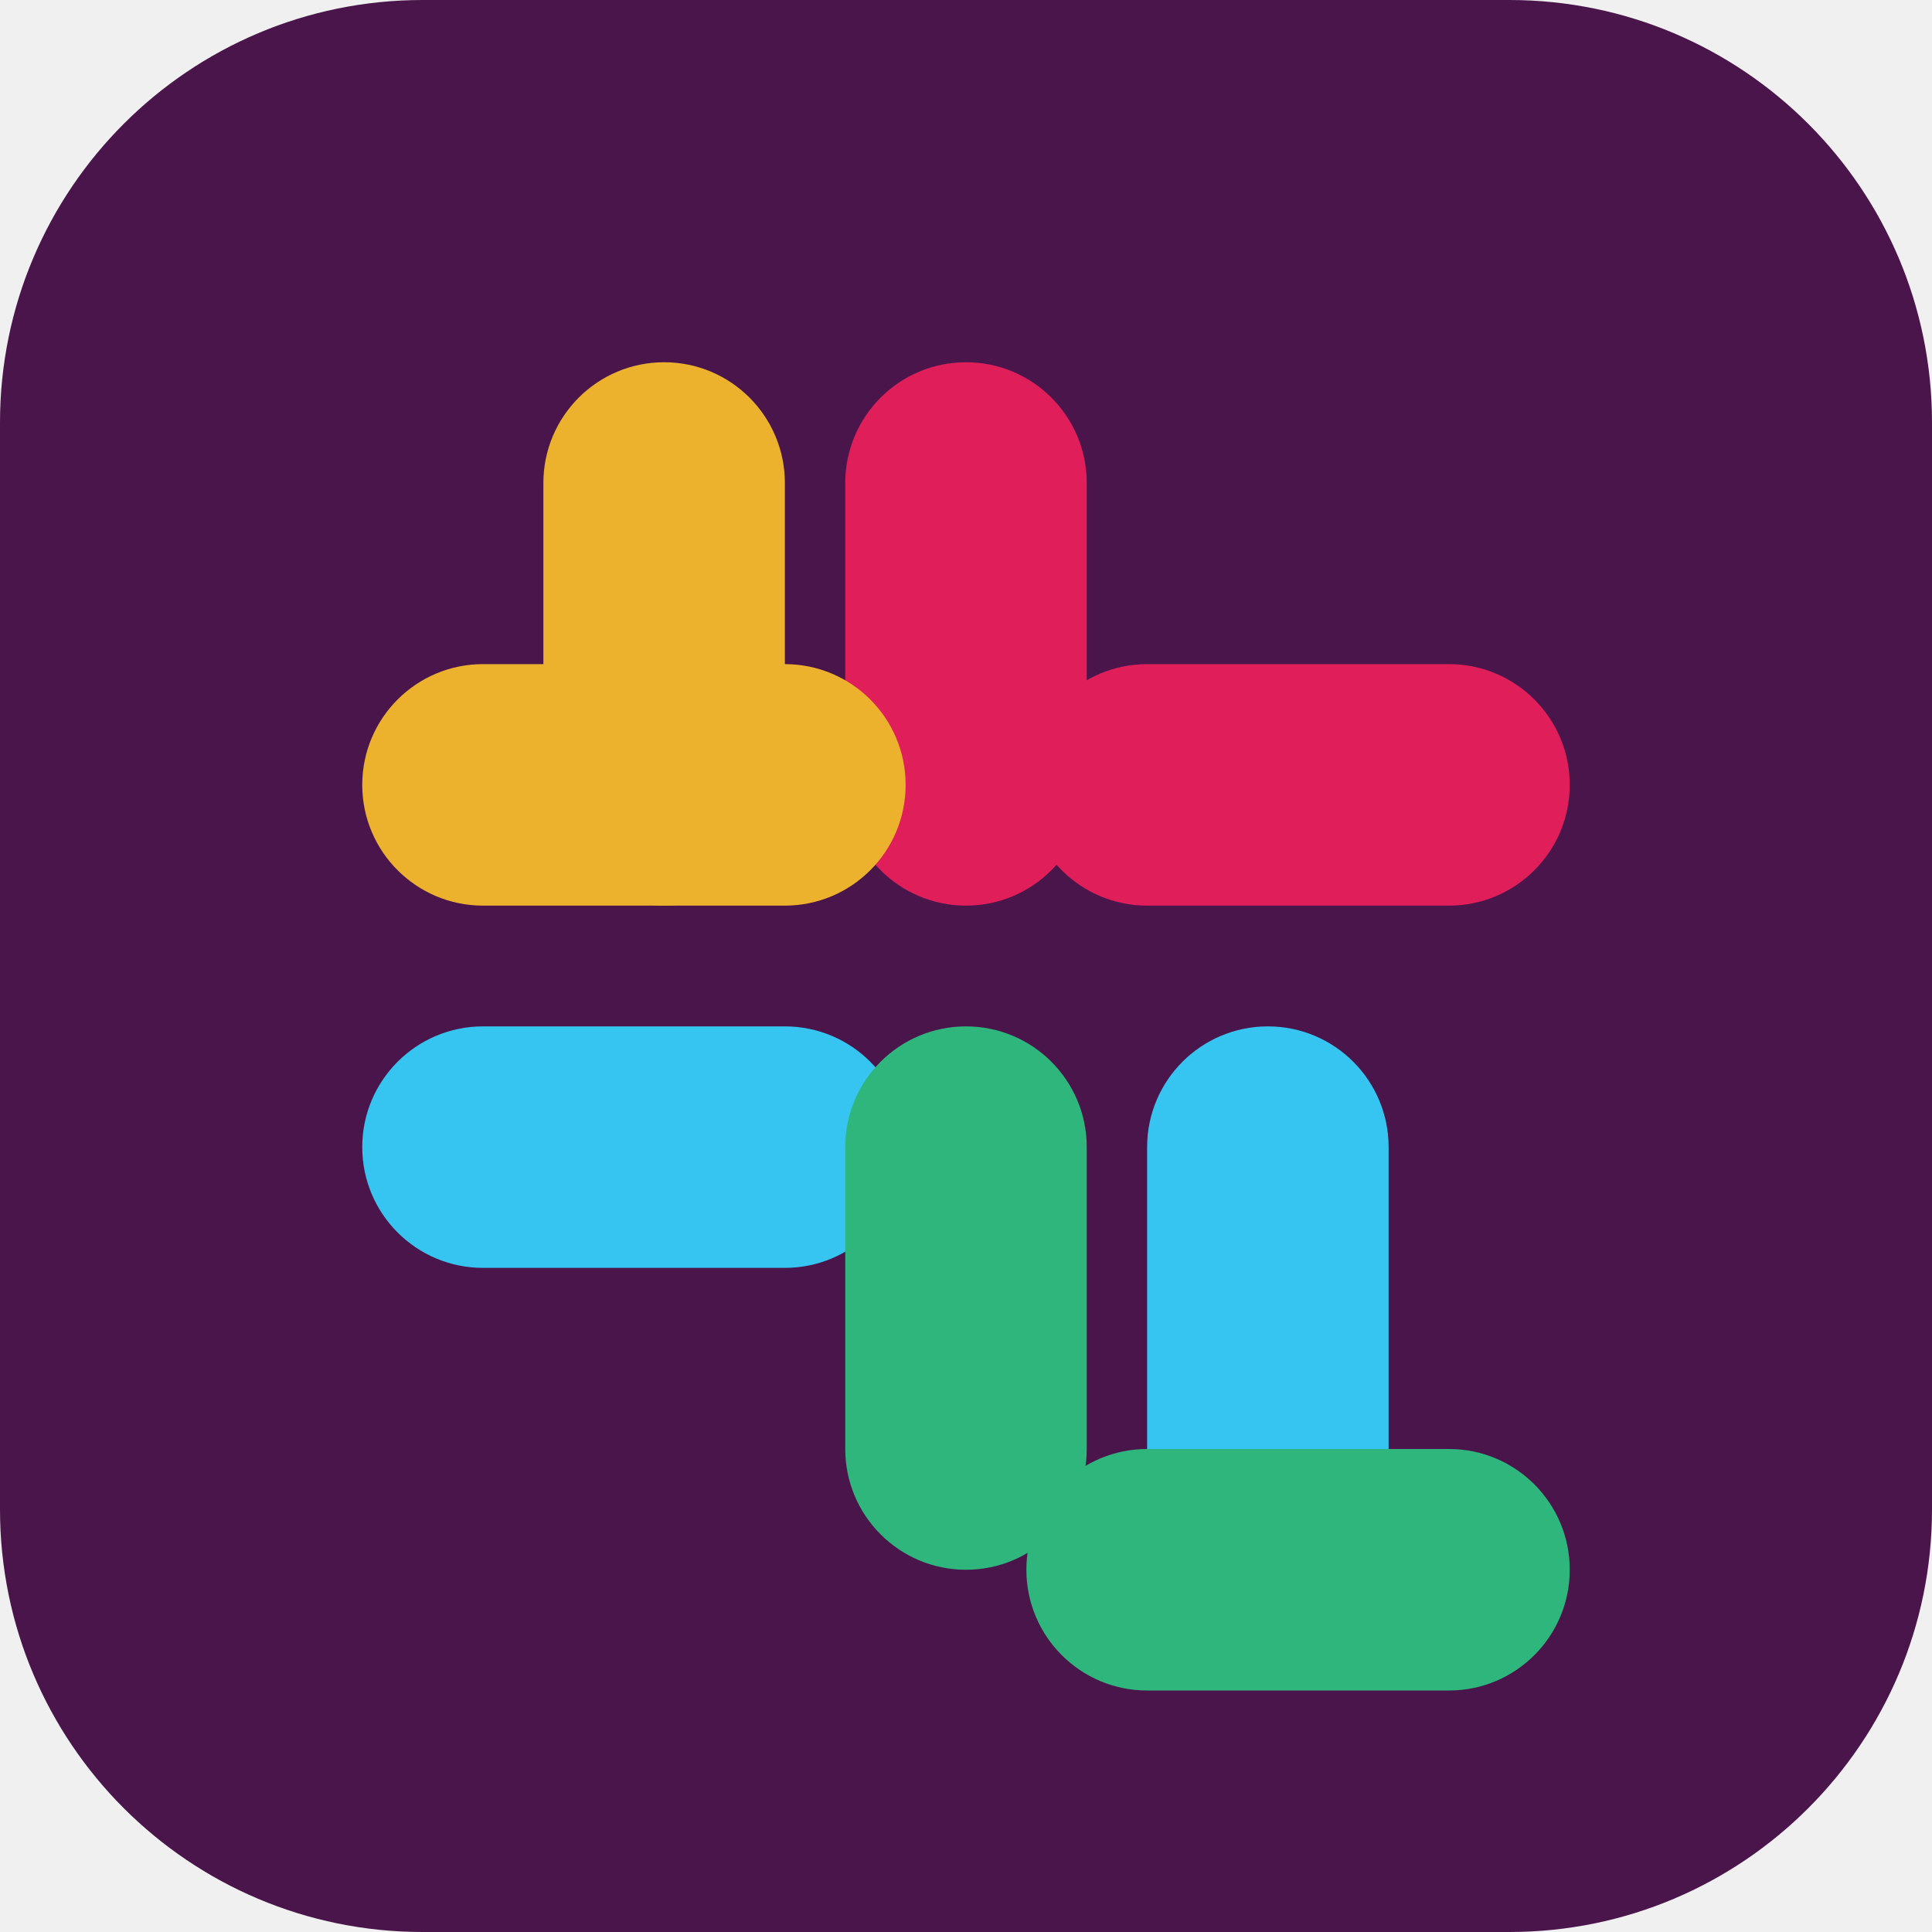
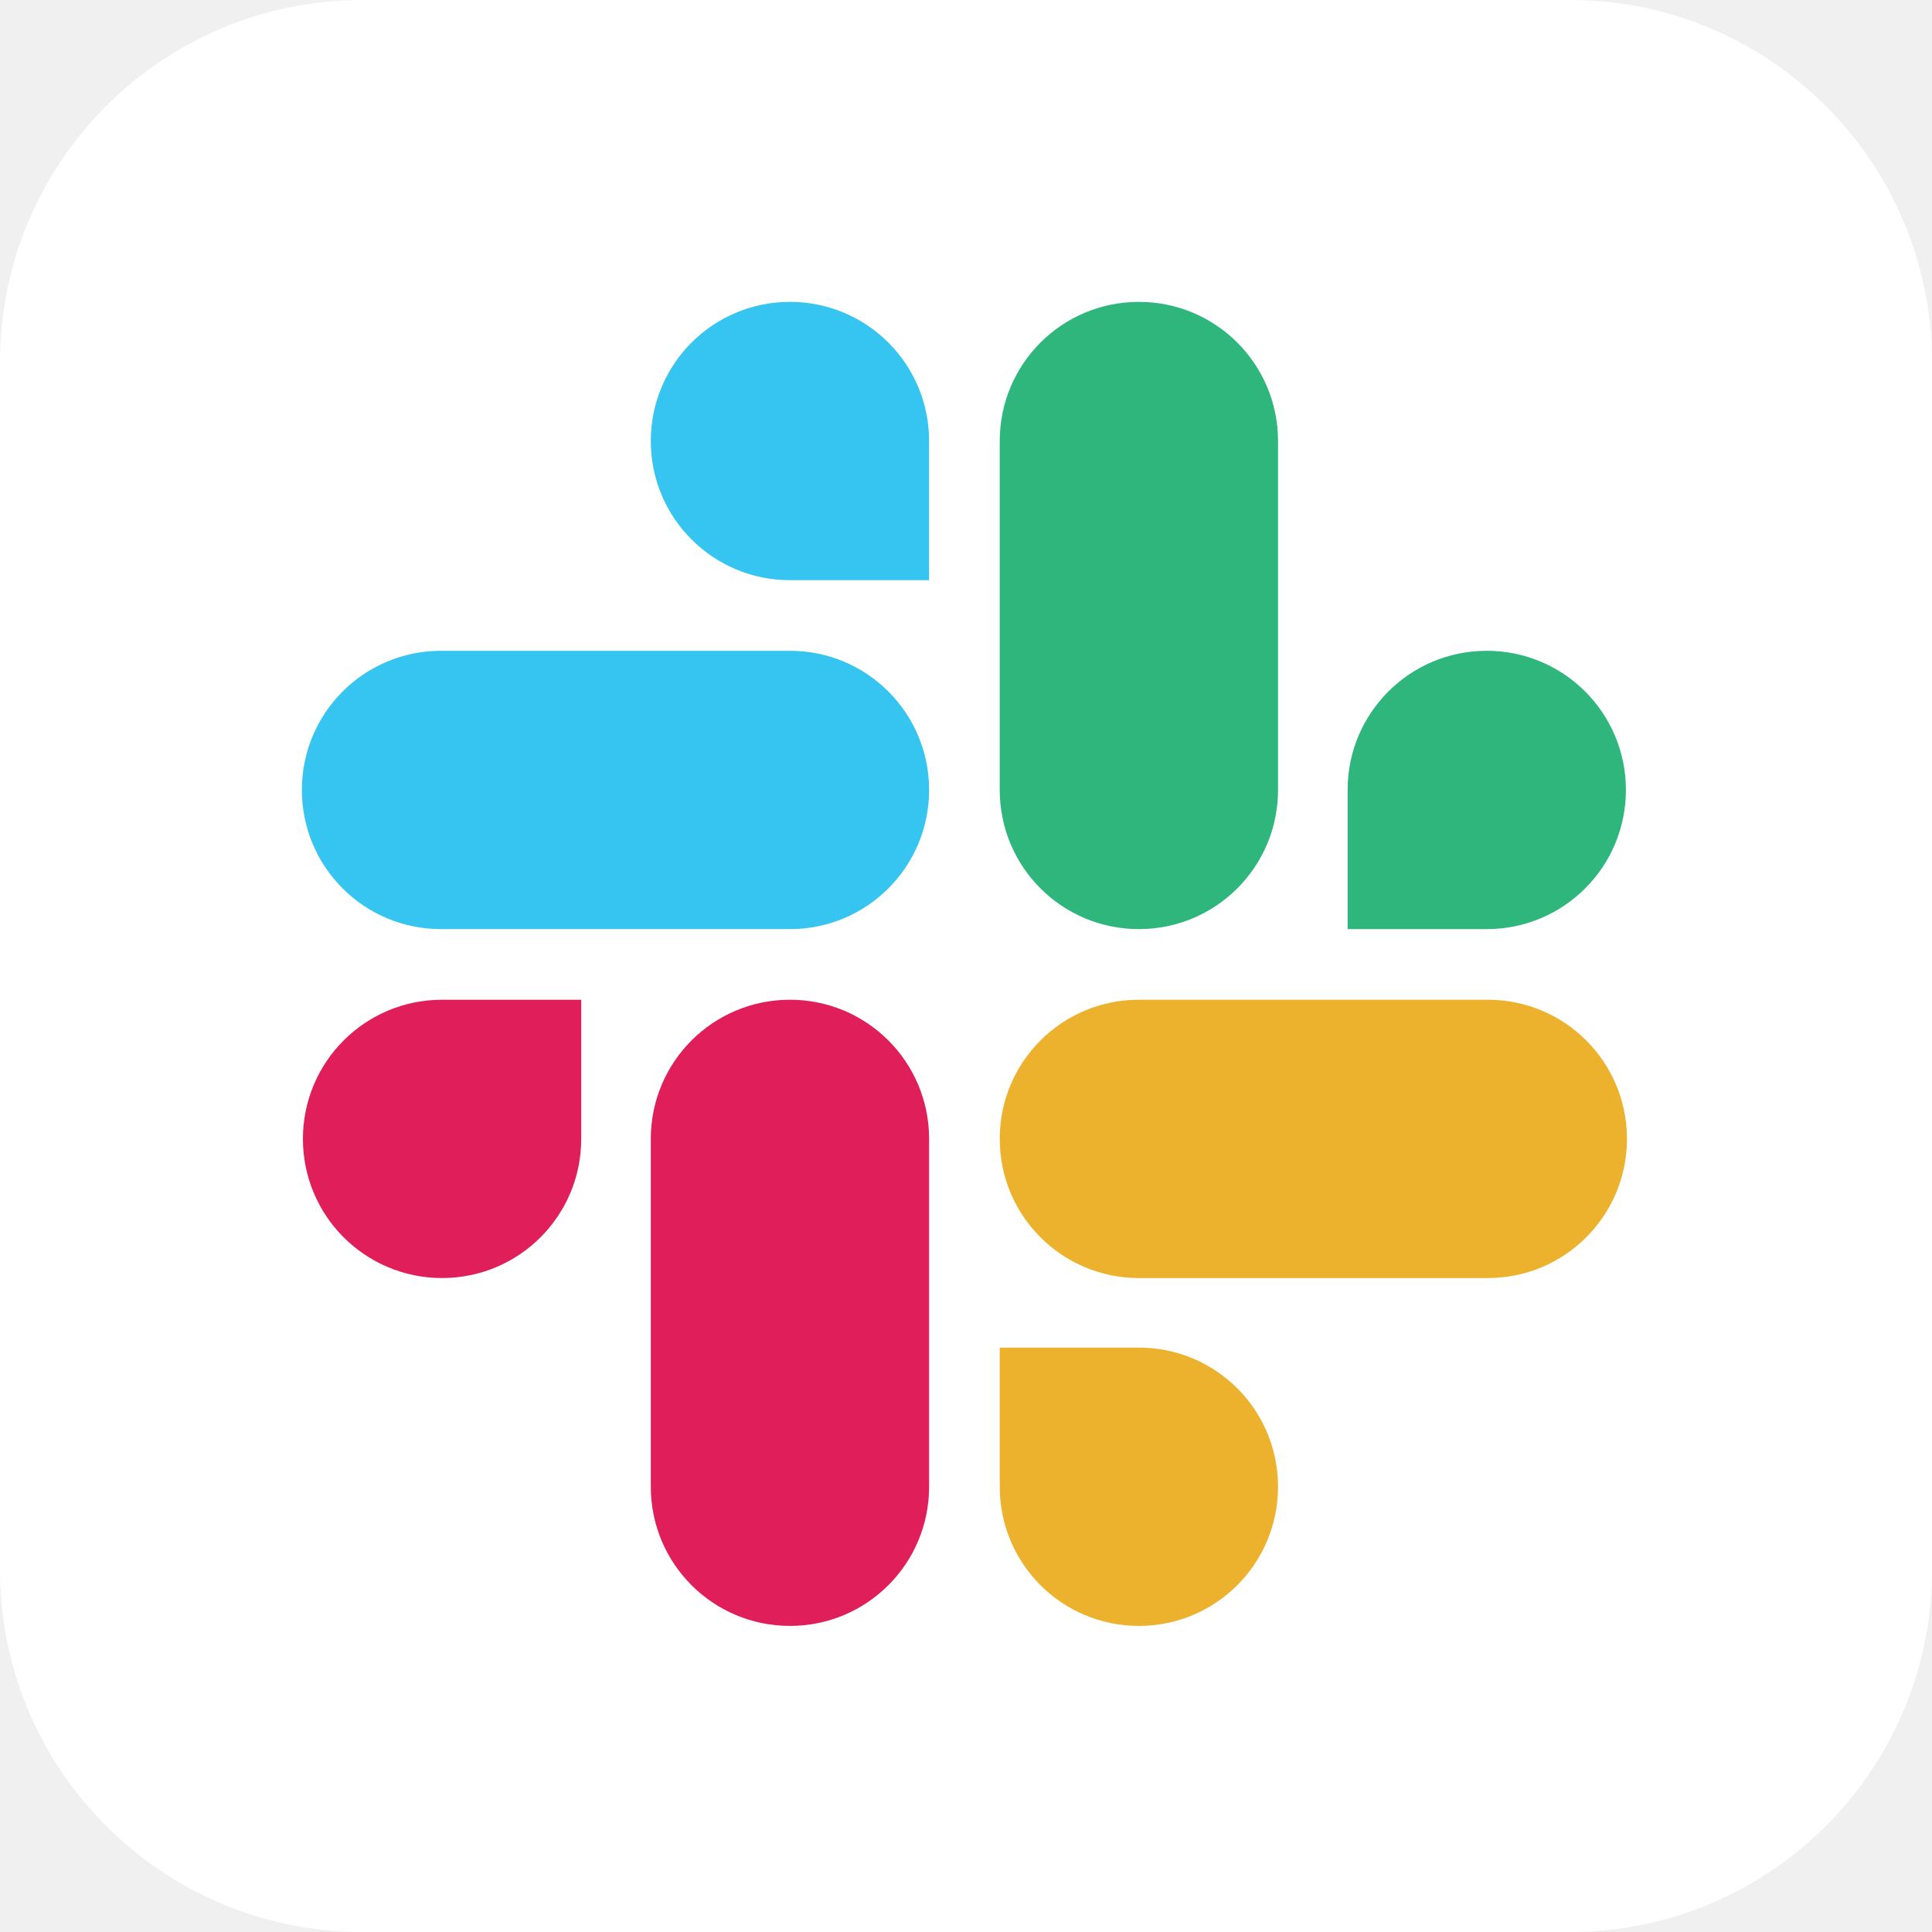
- <svg xmlns="http://www.w3.org/2000/svg" viewBox="0 0 64 64" role="img" aria-label="slack">
-   <rect width="64" height="64" rx="14" fill="#4A154B" />
-   <g transform="translate(12 12)">
-     <rect x="16" y="0" width="8" height="18" rx="4" fill="#E01E5A" />
-     <rect x="22" y="10" width="18" height="8" rx="4" fill="#E01E5A" />
-     <rect x="26" y="22" width="8" height="18" rx="4" fill="#36C5F0" />
-     <rect x="0" y="22" width="18" height="8" rx="4" fill="#36C5F0" />
-     <rect x="16" y="22" width="8" height="18" rx="4" fill="#2EB67D" />
-     <rect x="22" y="36" width="18" height="8" rx="4" fill="#2EB67D" />
-     <rect x="0" y="10" width="18" height="8" rx="4" fill="#ECB22E" />
-     <rect x="6" y="0" width="8" height="18" rx="4" fill="#ECB22E" />
-   </g>
+ <svg xmlns="http://www.w3.org/2000/svg" viewBox="0 0 64 64" role="img" aria-label="Slack">
+   <rect width="64" height="64" rx="12" fill="#FFFFFF" />
+   <svg x="10" y="10" width="44" height="44" viewBox="0 0 256 256" preserveAspectRatio="xMidYMid meet">
+     <path fill="#e01e5a" d="M53.841 161.32c0 14.832-11.987 26.82-26.819 26.82S.203 176.152.203 161.32c0-14.831 11.987-26.818 26.82-26.818H53.84zm13.41 0c0-14.831 11.987-26.818 26.819-26.818s26.819 11.987 26.819 26.819v67.047c0 14.832-11.987 26.82-26.82 26.82c-14.83 0-26.818-11.988-26.818-26.82z" />
+     <path fill="#36c5f0" d="M94.07 53.638c-14.832 0-26.82-11.987-26.82-26.819S79.239 0 94.07 0s26.819 11.987 26.819 26.819v26.82zm0 13.613c14.832 0 26.819 11.987 26.819 26.819s-11.987 26.819-26.82 26.819H26.82C11.987 120.889 0 108.902 0 94.069c0-14.83 11.987-26.818 26.819-26.818z" />
+     <path fill="#2eb67d" d="M201.55 94.07c0-14.832 11.987-26.82 26.818-26.82s26.82 11.988 26.82 26.82s-11.988 26.819-26.82 26.819H201.55zm-13.41 0c0 14.832-11.988 26.819-26.82 26.819c-14.831 0-26.818-11.987-26.818-26.82V26.82C134.502 11.987 146.489 0 161.32 0s26.819 11.987 26.819 26.819z" />
+     <path fill="#ecb22e" d="M161.32 201.55c14.832 0 26.82 11.987 26.82 26.818s-11.988 26.82-26.82 26.82c-14.831 0-26.818-11.988-26.818-26.82V201.55zm0-13.41c-14.831 0-26.818-11.988-26.818-26.82c0-14.831 11.987-26.818 26.819-26.818h67.25c14.832 0 26.82 11.987 26.82 26.819s-11.988 26.819-26.82 26.819z" />
+   </svg>
</svg>
